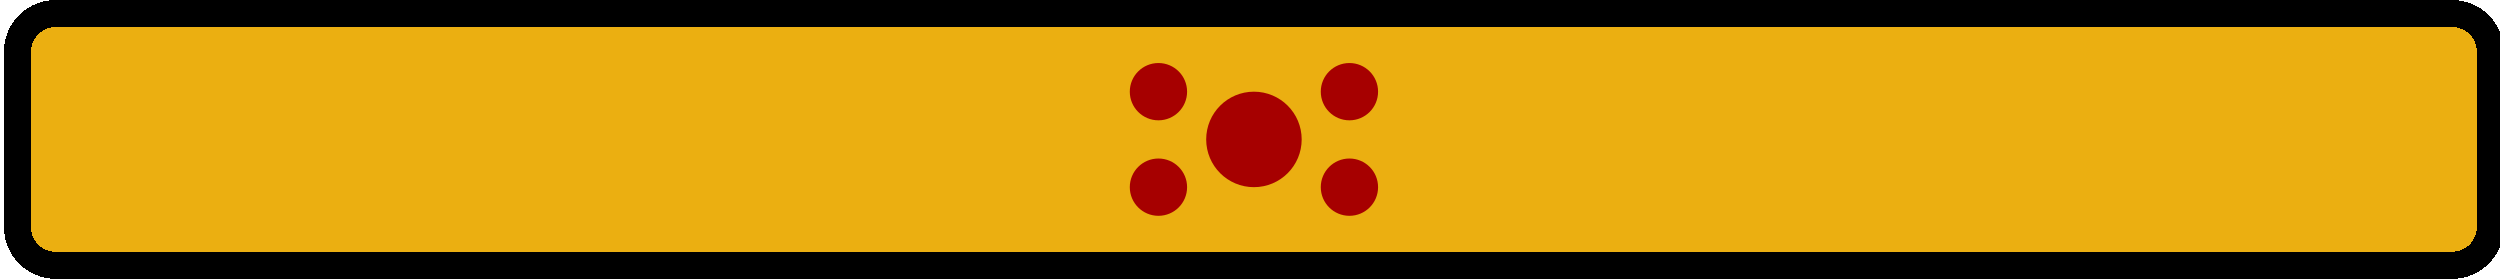
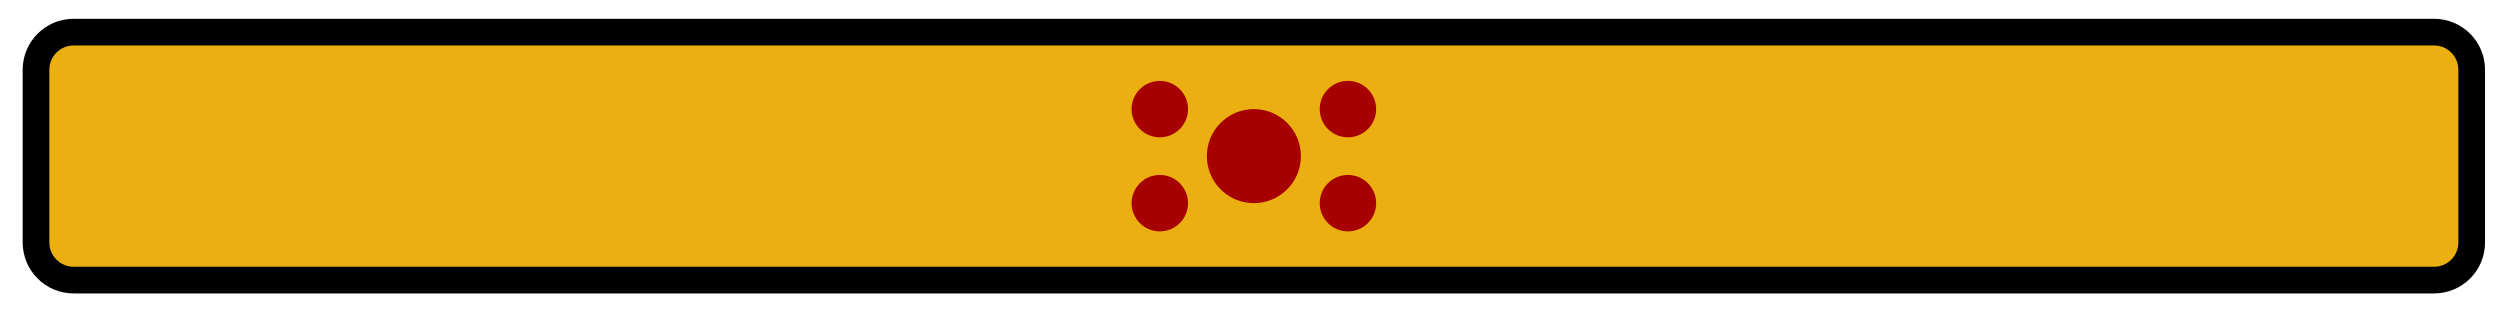
- <svg xmlns="http://www.w3.org/2000/svg" width="247.37" height="27.591" viewBox="0 0 65.45 7.3">
+ <svg xmlns="http://www.w3.org/2000/svg" width="251.15" height="31.37" viewBox="-.5 -.5 66.45 8.3">
  <g transform="translate(-226.287)">
    <rect width="64.741" height="6.591" x="226.744" y=".354" rx="1" ry="1" style="display:inline;fill:#ebaf11;fill-opacity:1;stroke:none;stroke-width:.709;stroke-linecap:square;stroke-linejoin:miter;stroke-miterlimit:1;stroke-dasharray:none;stroke-opacity:1" />
    <g transform="translate(75.49)">
      <circle cx="186.125" cy="4.9" r=".75" style="fill:#a60000;fill-opacity:1;stroke-width:.132" />
      <circle cx="186.125" cy="2.4" r=".75" style="fill:#a60000;fill-opacity:1;stroke-width:.132" />
      <circle cx="108.175" cy="3.65" r="1.25" style="fill:#a60000;fill-opacity:1;stroke-width:.265" transform="translate(75.45)" />
      <circle cx="181.125" cy="4.9" r=".75" style="fill:#a60000;fill-opacity:1;stroke-width:.132" />
      <circle cx="181.125" cy="2.4" r=".75" style="fill:#a60000;fill-opacity:1;stroke-width:.132" />
    </g>
-     <rect width="64.741" height="6.591" x="226.744" y=".354" rx="1" ry="1" shape-rendering="crispEdges" style="display:inline;fill:none;stroke:#000;stroke-width:.709;stroke-linecap:square;stroke-linejoin:miter;stroke-miterlimit:1;stroke-dasharray:none;stroke-opacity:1" />
+     <rect width="64.741" height="6.591" x="226.744" y=".354" rx="1" ry="1" style="display:inline;fill:none;stroke:#000;stroke-width:.709;stroke-linecap:square;stroke-linejoin:miter;stroke-miterlimit:1;stroke-dasharray:none;stroke-opacity:1" />
  </g>
</svg>
